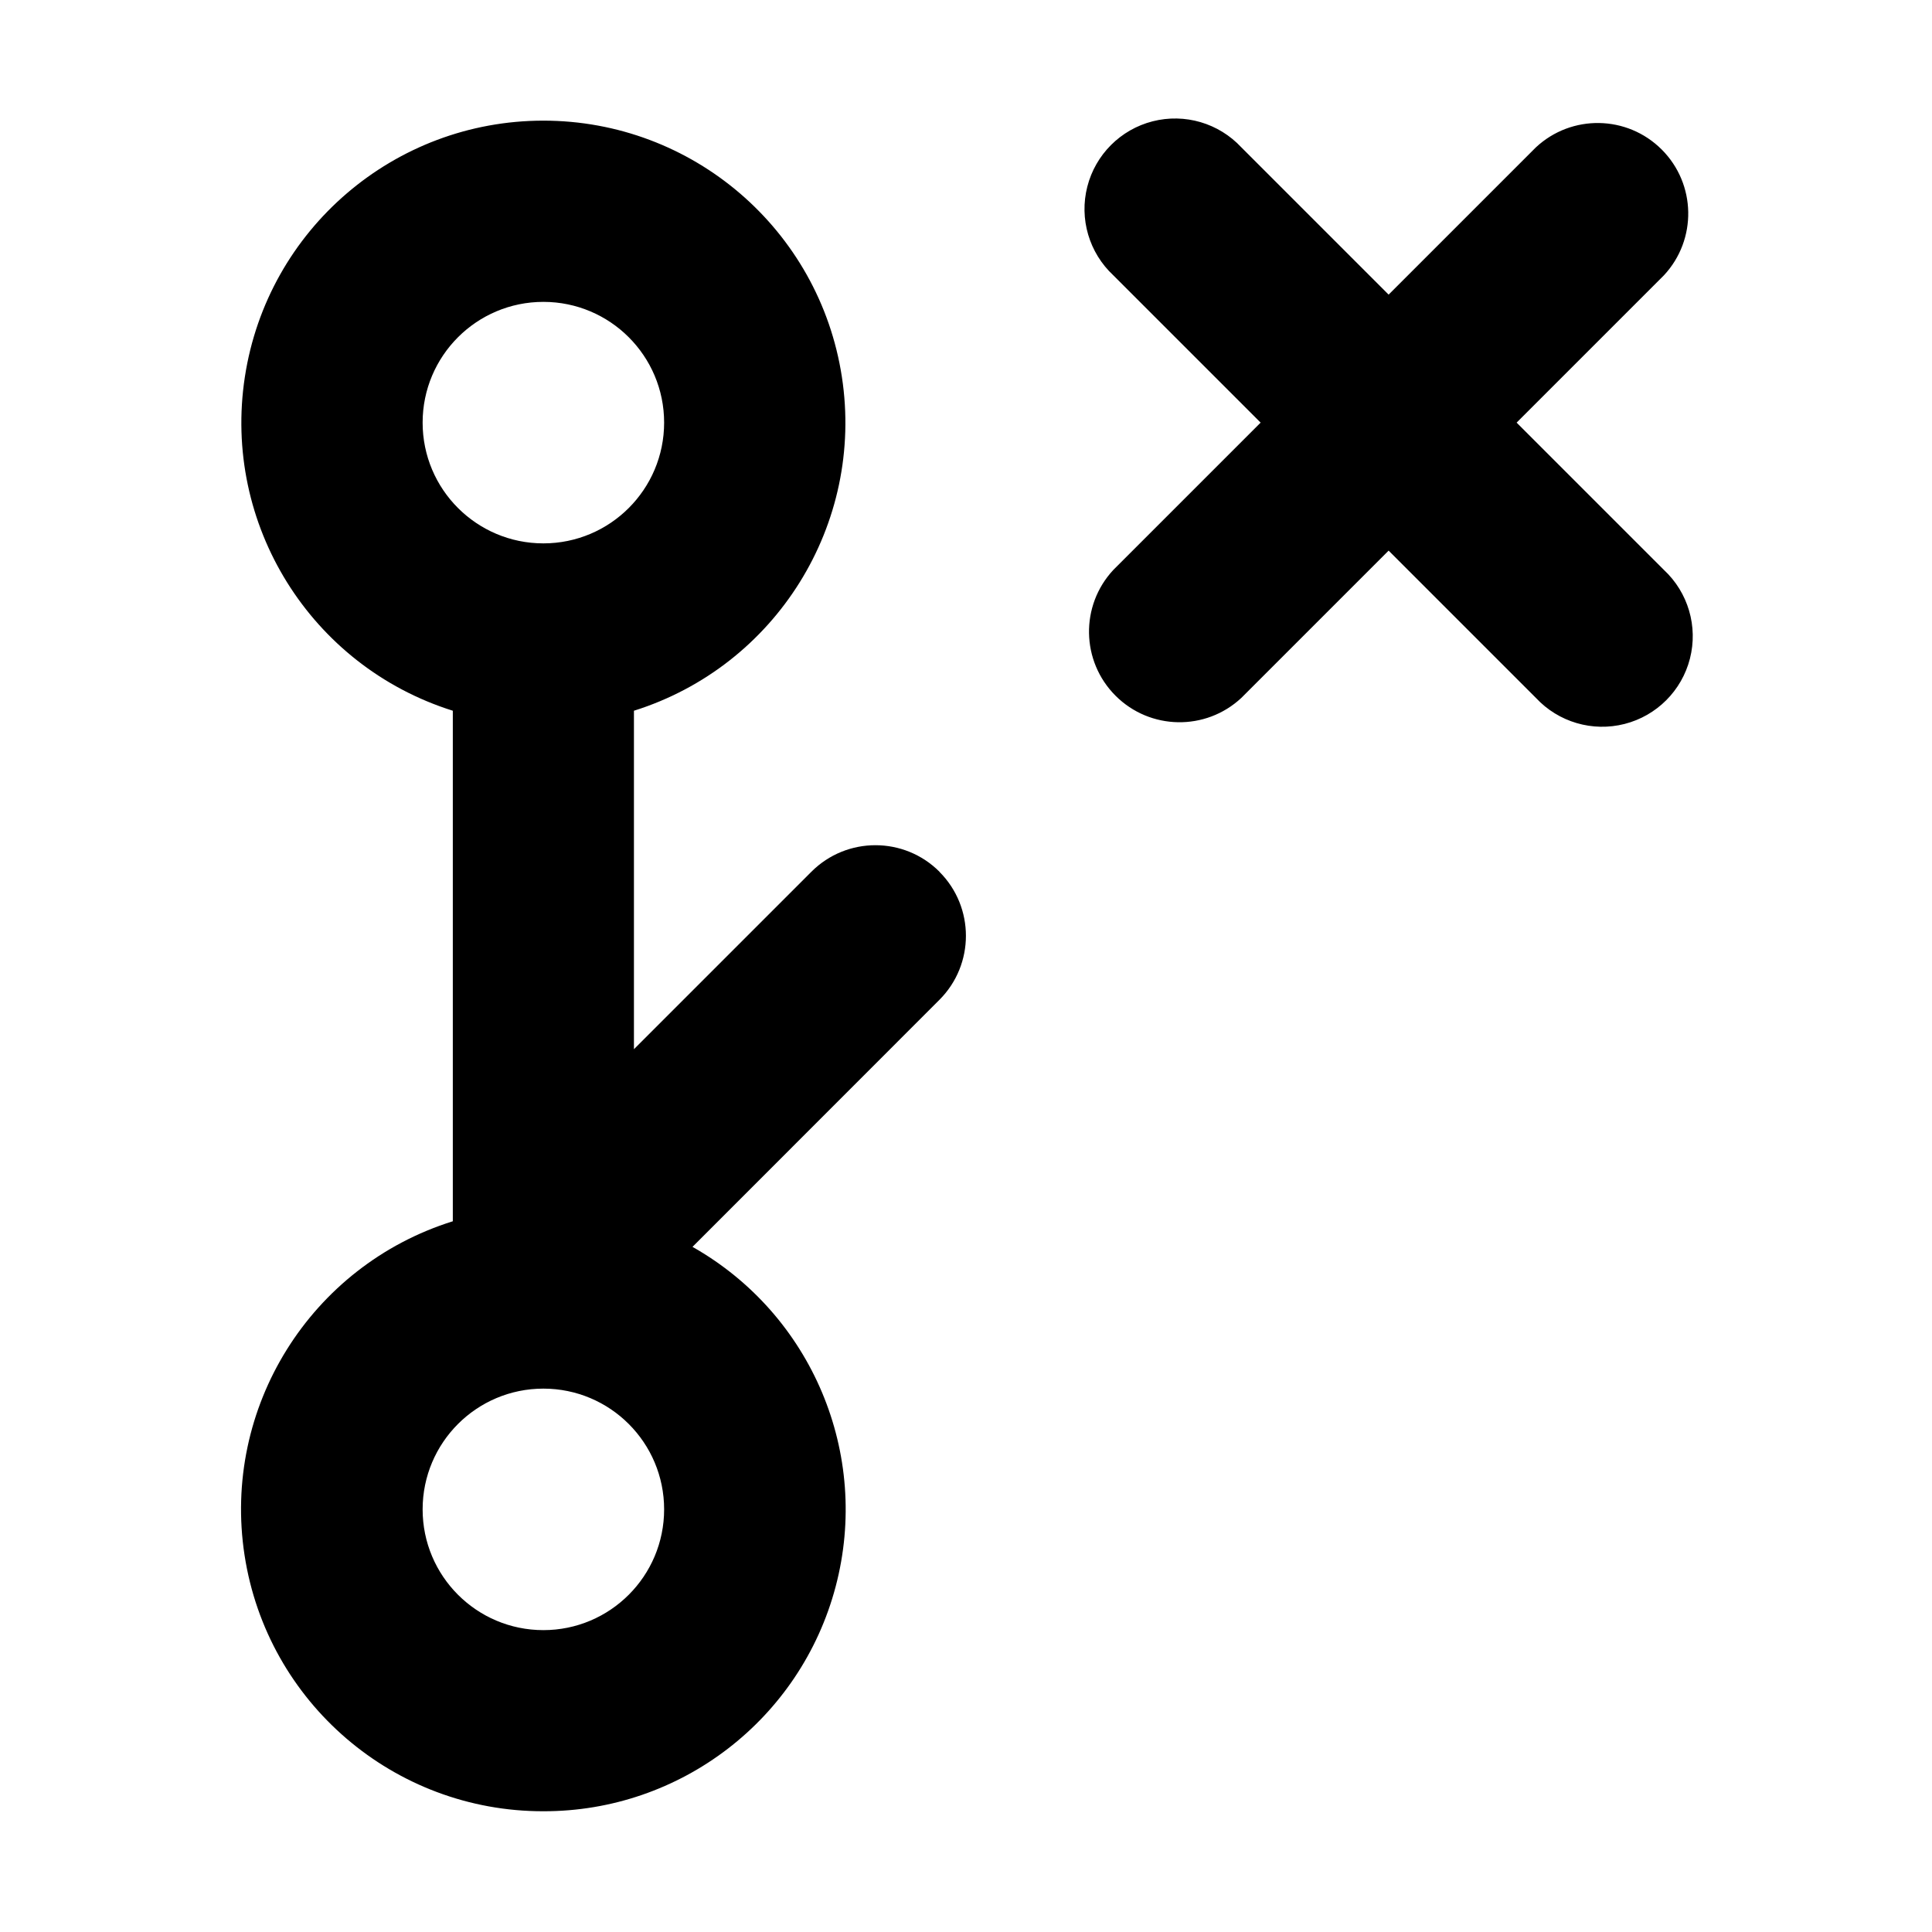
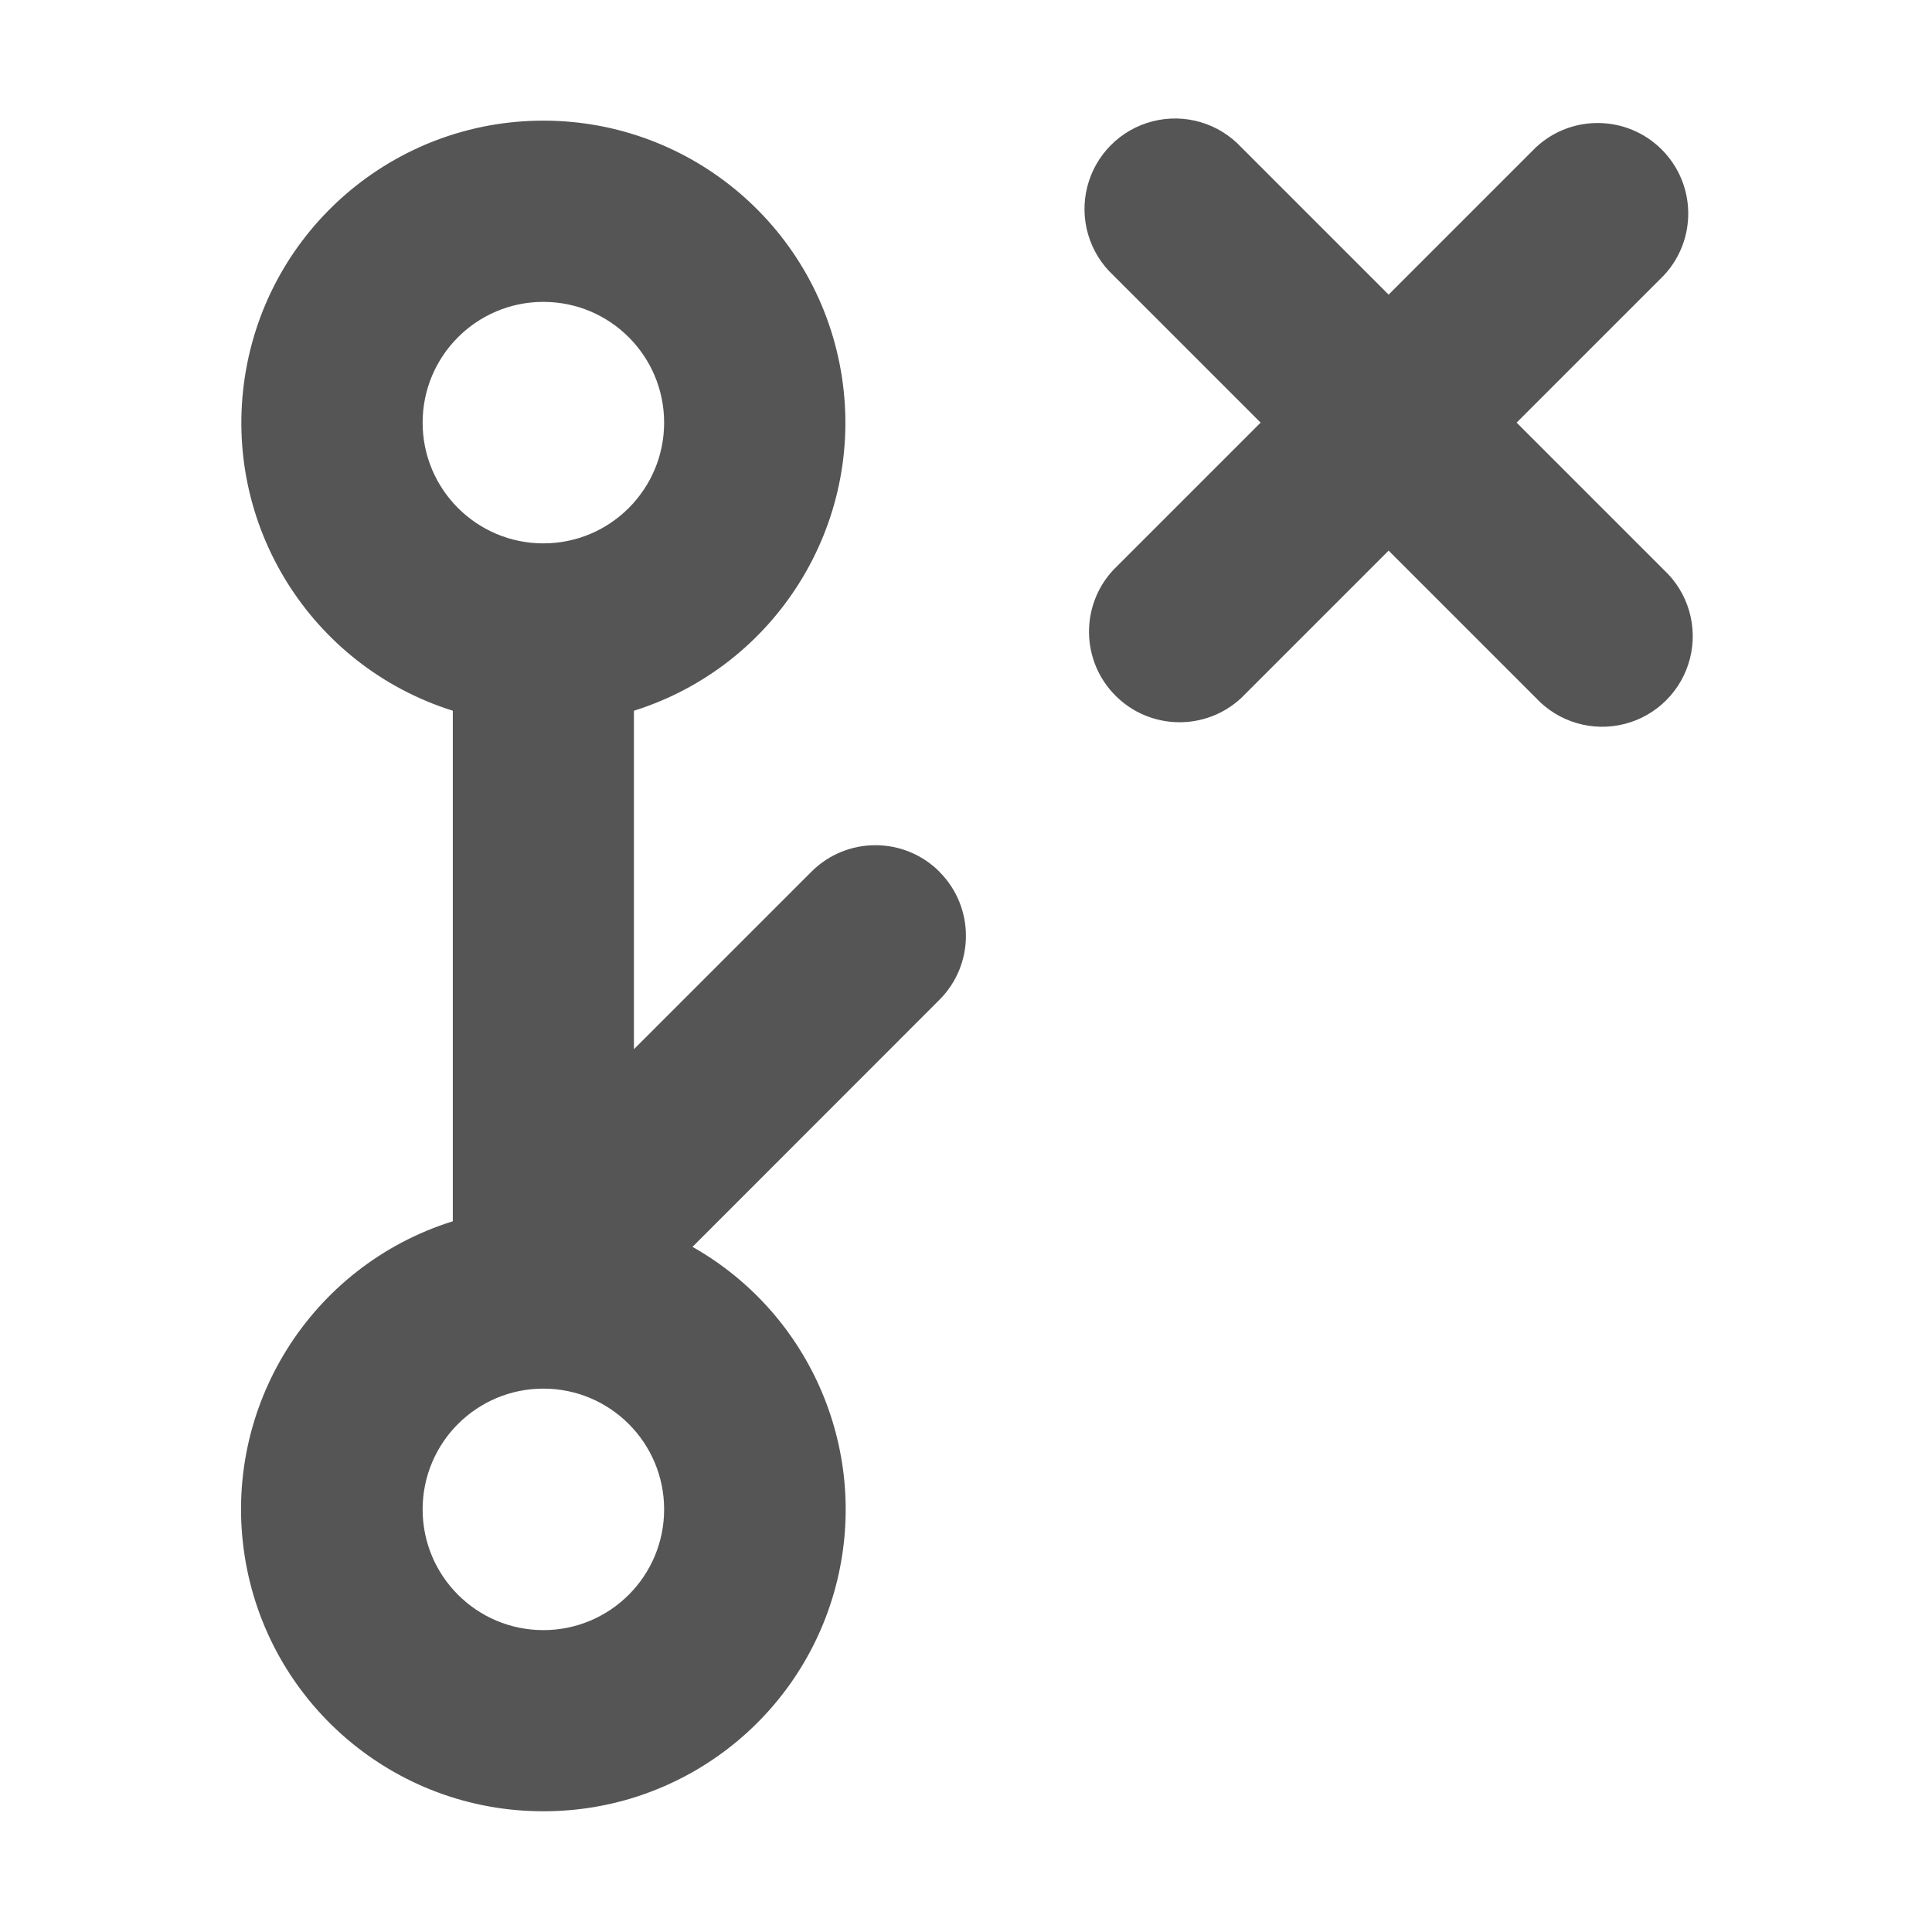
<svg xmlns="http://www.w3.org/2000/svg" width="16" height="16" viewBox="0 0 16 16">
-   <path fill-rule="evenodd" clip-rule="evenodd" d="M10.28 1.22a.75.75 0 1 0-1.06 1.06l1.22 1.22-1.22 1.22a.75.75 0 0 0 1.06 1.06l1.22-1.22 1.22 1.22a.75.75 0 1 0 1.06-1.06L12.56 3.5l1.22-1.22a.75.75 0 0 0-1.06-1.06L11.5 2.44l-1.22-1.22Zm-2.5 6a.75.75 0 0 1 0 1.06l-2.045 2.046A2.499 2.499 0 0 1 4.5 15a2.5 2.5 0 0 1-.75-4.886V5.886a2.501 2.501 0 1 1 1.5 0v2.803l1.47-1.47a.75.75 0 0 1 1.06 0ZM5.5 12.5a1 1 0 1 1-2 0 1 1 0 0 1 2 0Zm0-9a1 1 0 1 1-2 0 1 1 0 0 1 2 0Z" fill="#000" />
+   <path fill-rule="evenodd" clip-rule="evenodd" d="M10.28 1.22a.75.75 0 1 0-1.06 1.06l1.22 1.22-1.22 1.22a.75.75 0 0 0 1.06 1.06l1.22-1.22 1.22 1.22a.75.75 0 1 0 1.06-1.06L12.56 3.5l1.22-1.22a.75.75 0 0 0-1.06-1.06L11.5 2.44l-1.22-1.22Zm-2.5 6a.75.75 0 0 1 0 1.06l-2.045 2.046A2.499 2.499 0 0 1 4.5 15a2.5 2.5 0 0 1-.75-4.886V5.886a2.501 2.501 0 1 1 1.5 0v2.803l1.47-1.47a.75.75 0 0 1 1.06 0ZM5.5 12.5a1 1 0 1 1-2 0 1 1 0 0 1 2 0Zm0-9a1 1 0 1 1-2 0 1 1 0 0 1 2 0Z" fill="#555" />
</svg>
